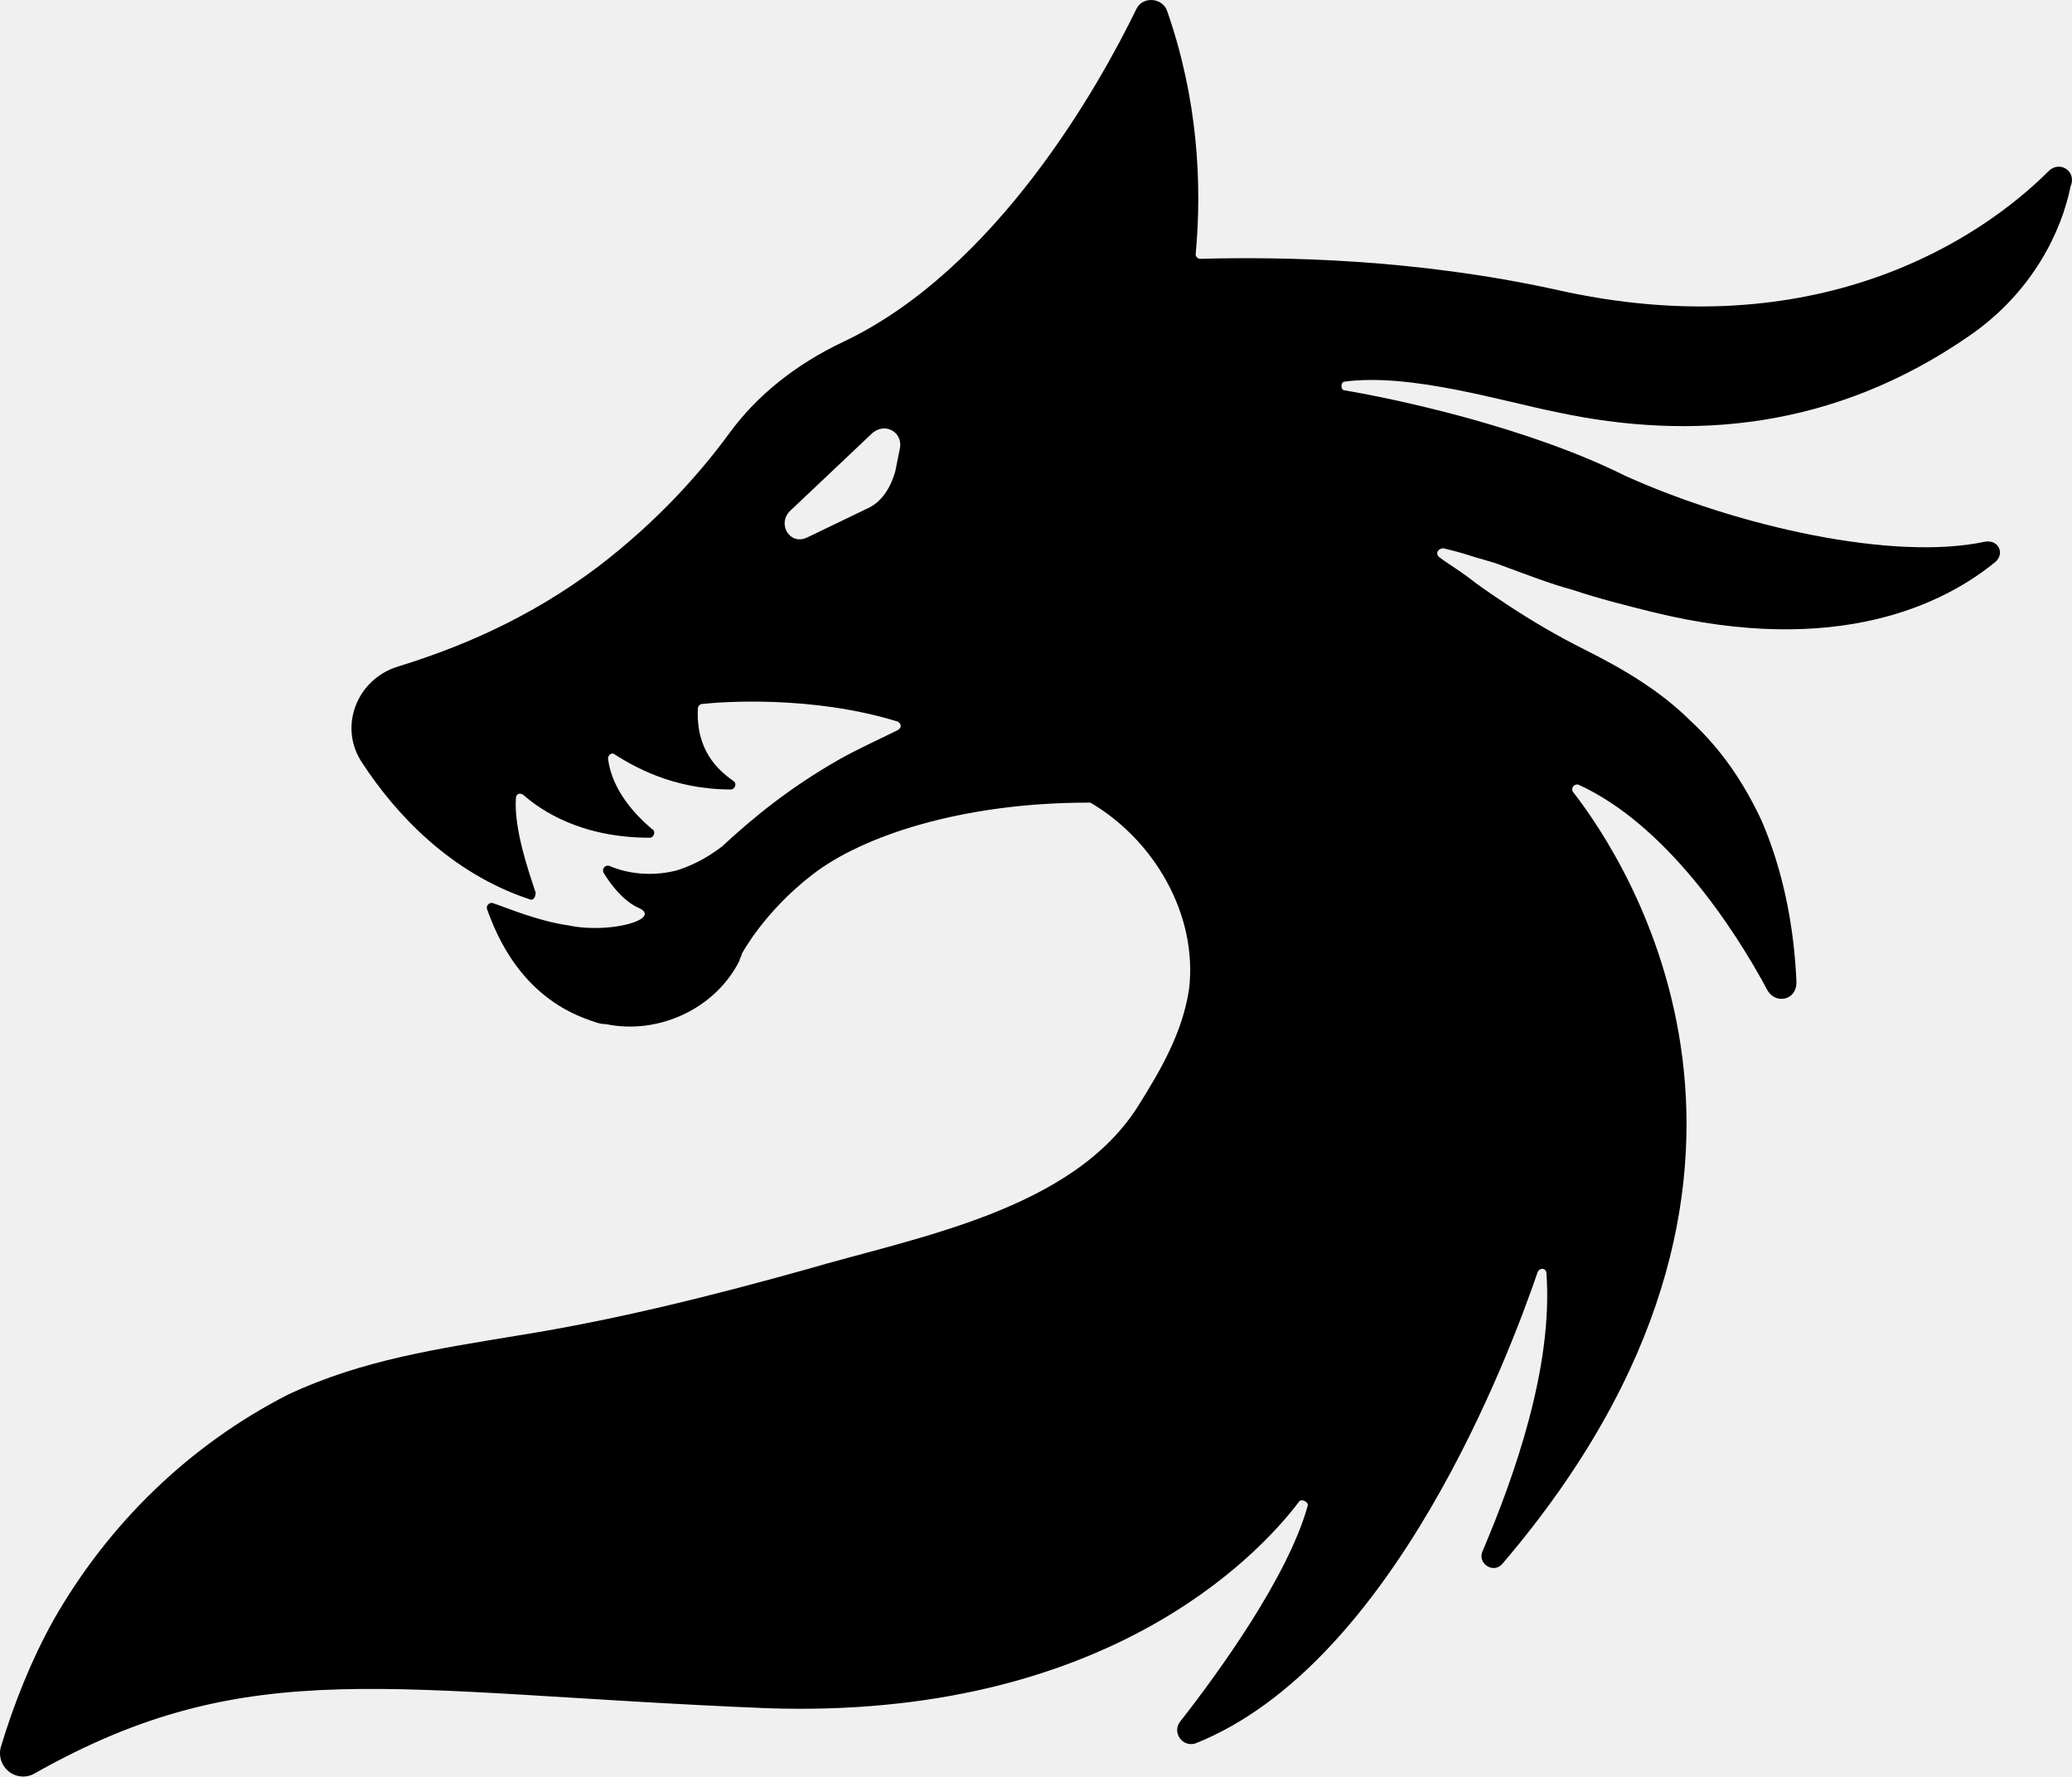
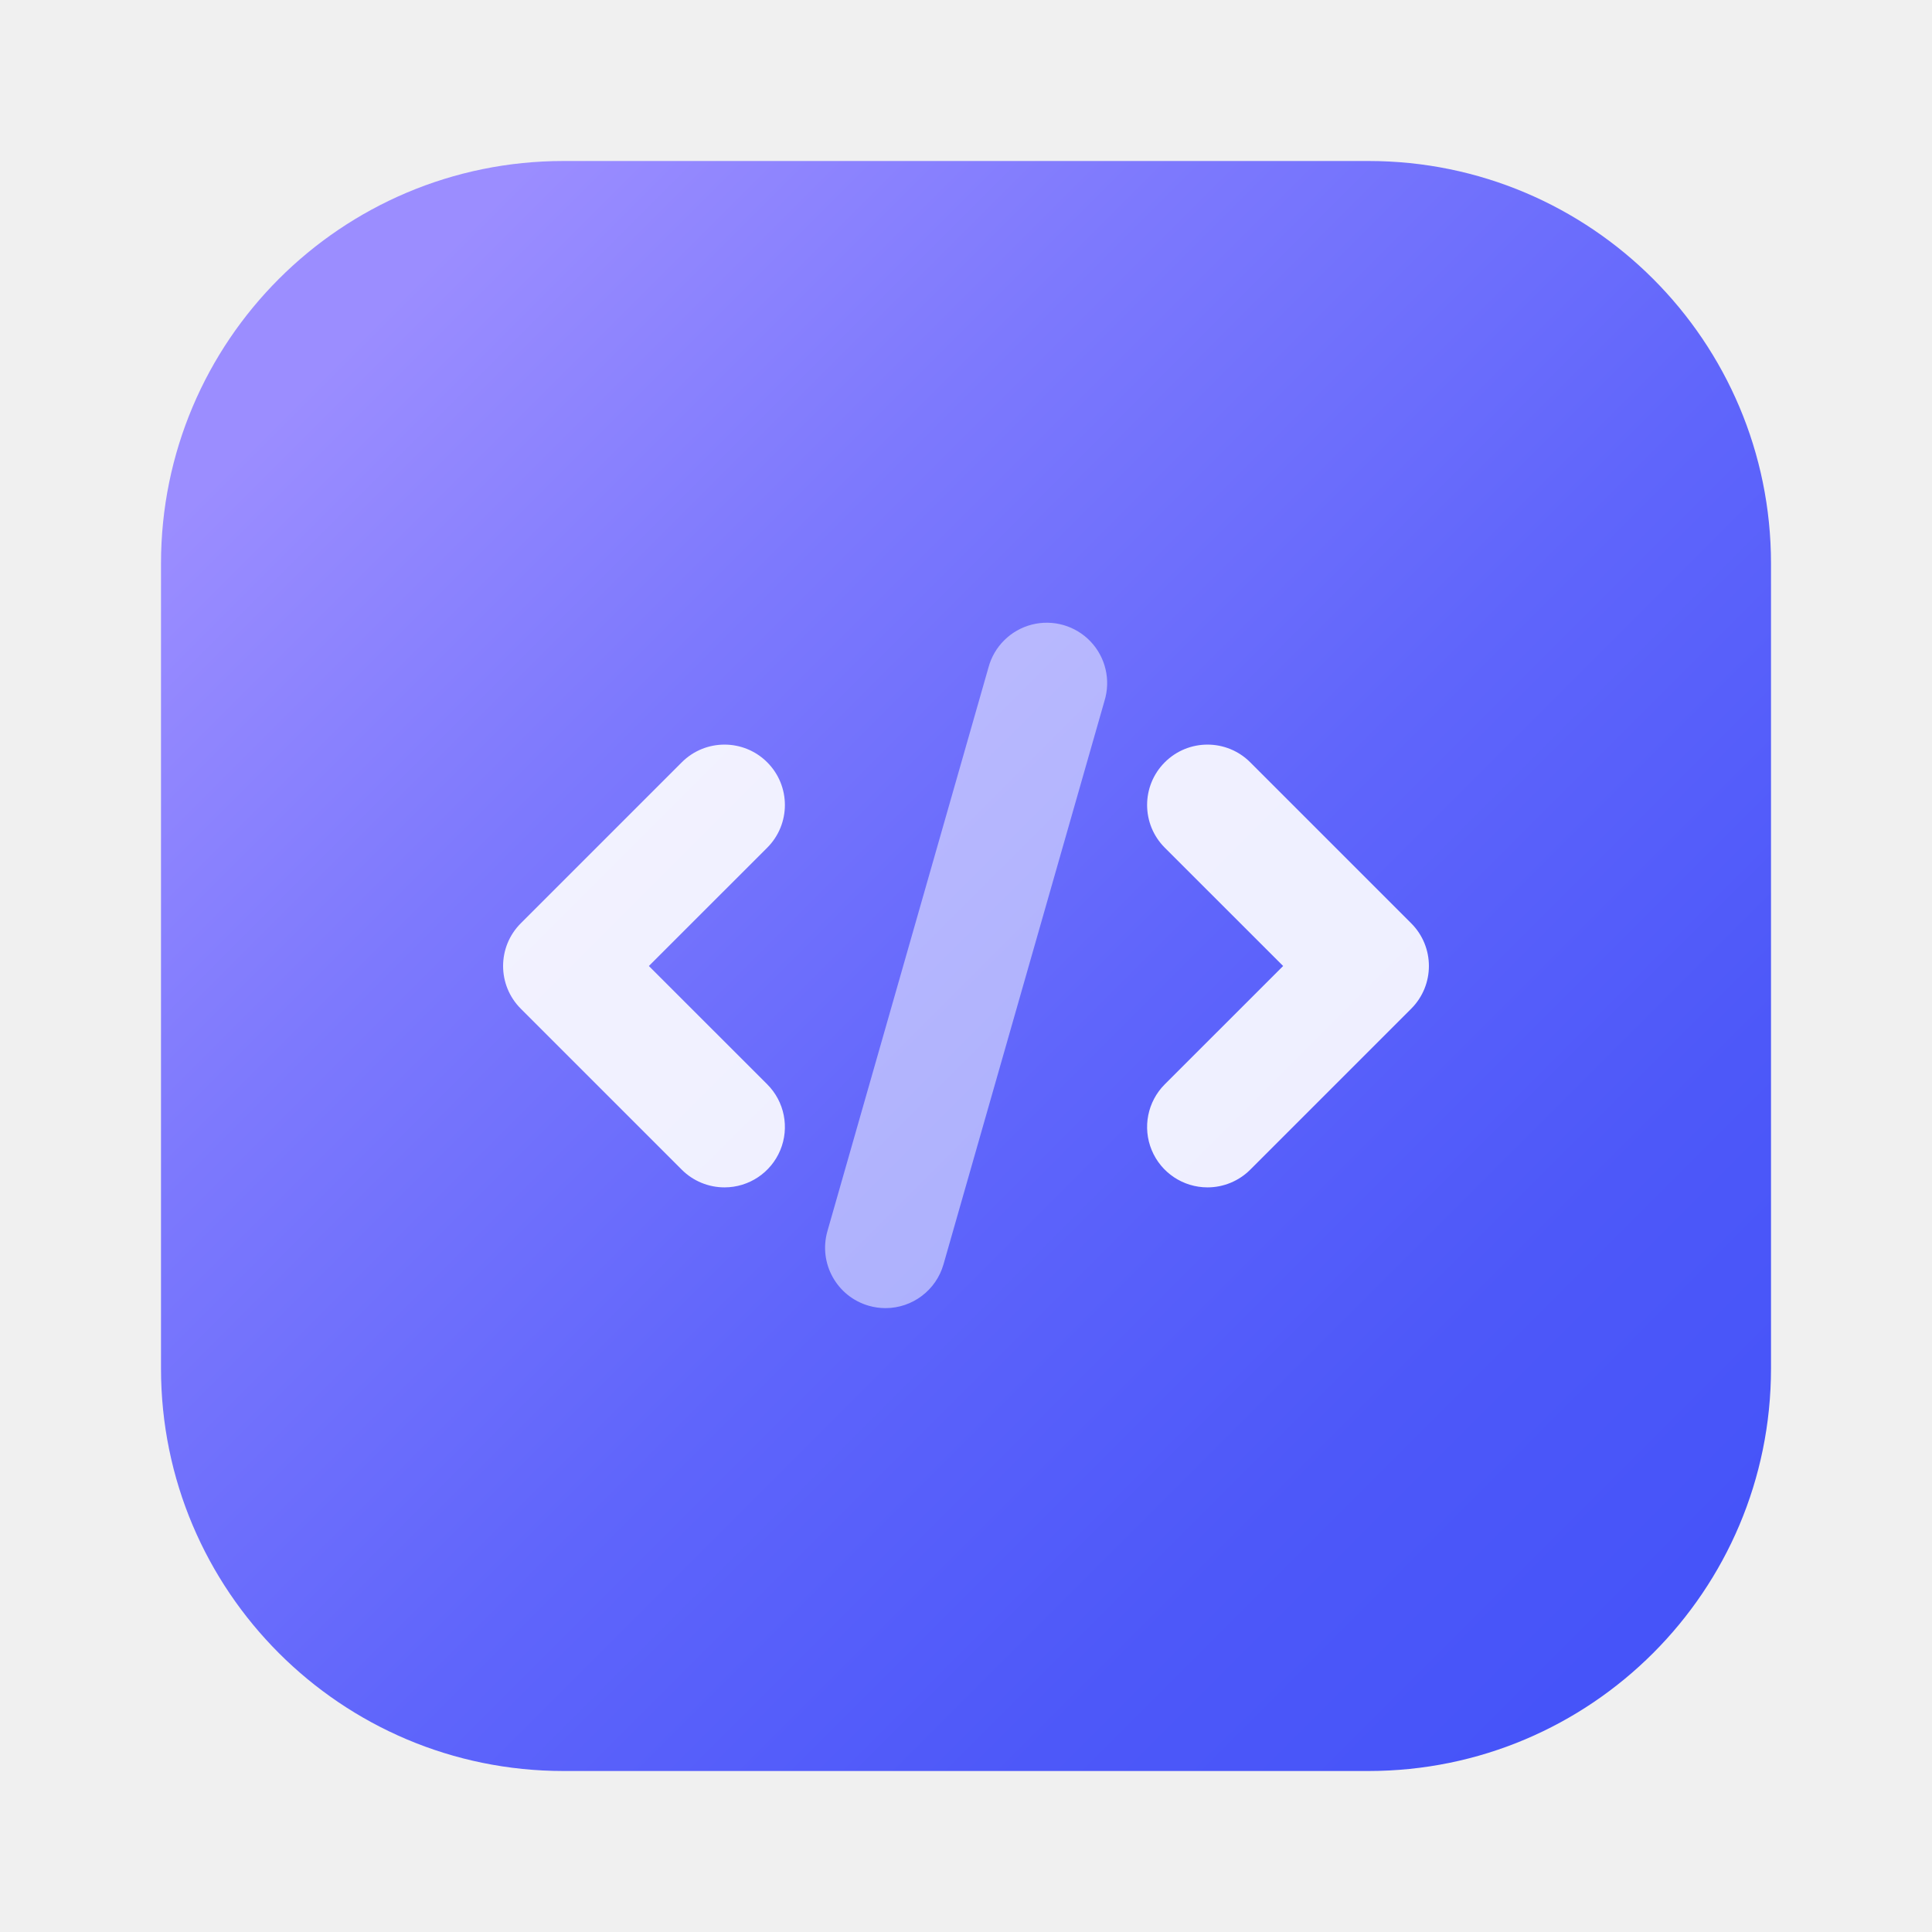
- <svg xmlns="http://www.w3.org/2000/svg" data-v-423bf9ae="" viewBox="0 0 69.98 60" class="icon">
-   <g data-v-423bf9ae="" id="fe0e8301-1745-4fec-bbe6-e47690206722" transform="matrix(0.7405733,0,0,0.7405733,-1.978628,-7.033141)" stroke="none" fill="black">
-     <switch>
-       <g>
-         <path d="M96.1 17.3c-3.1 3.1-10.6 8.1-22.5 5.4-6.4-1.4-12.4-1.5-16.2-1.4-.1 0-.2-.1-.2-.2.3-3.2.1-7.1-1.3-11.1-.2-.6-1.1-.7-1.4-.1-1.7 3.5-6.4 11.9-13.4 15.2-2.1 1-3.9 2.4-5.2 4.2-1.4 1.9-3.3 4-5.9 6-3.3 2.5-6.6 3.8-9.2 4.6-1.9.6-2.7 2.8-1.6 4.4 1.5 2.3 4 5 7.6 6.2.2.1.3-.1.3-.3-.3-.9-1-2.9-.9-4.3 0-.2.2-.3.4-.1.7.6 2.5 1.9 5.7 1.9.2 0 .3-.3.1-.4-.7-.6-1.8-1.7-2-3.2 0-.2.2-.3.3-.2.8.5 2.6 1.6 5.3 1.6.2 0 .3-.3.1-.4-.7-.5-1.7-1.4-1.6-3.3 0-.1.1-.2.2-.2.9-.1 5-.4 8.9.8.2.1.2.3 0 .4-.8.4-1.7.8-2.6 1.3-2.3 1.3-4 2.7-5.4 4-.4.3-1.1.8-2.1 1.1-1.2.3-2.3.1-3-.2-.2-.1-.4.1-.3.3.3.5.9 1.3 1.6 1.6 1.1.5-1.3 1.2-3.2.8-1.4-.2-2.8-.8-3.4-1-.2-.1-.4.1-.3.3.4 1.1 1.5 3.9 4.6 5 .3.1.5.2.8.2 2.4.5 5-.7 6.1-2.9 0-.1.1-.2.1-.3 0 0 1-1.9 3.2-3.6 2.3-1.8 6.9-3.3 12.6-3.3h.1c2.9 1.7 4.9 5.1 4.5 8.5-.3 2-1.3 3.7-2.3 5.3-3 4.8-10.1 6-15.2 7.5-4.3 1.2-8.7 2.3-13.1 3-3.6.6-7.1 1.1-10.5 2.7-4.5 2.3-8.2 5.9-10.7 10.3-1 1.8-1.8 3.8-2.4 5.8-.2.9.7 1.6 1.5 1.2 9.9-5.6 16.2-3.7 33.5-3C53 87.9 60 80.5 61.9 78c.1-.2.5 0 .4.2-.9 3.2-4 7.5-5.8 9.8-.4.5.1 1.2.7 1 9-3.6 14.3-17.7 15.6-21.5.1-.2.4-.2.4.1.3 4.3-1.5 9.3-2.9 12.6-.3.6.5 1.1.9.6 15.1-17.7 5.7-32 3.2-35.2-.1-.2.1-.4.3-.3 3.9 1.8 7 6.4 8.6 9.4.4.6 1.3.4 1.3-.4-.1-2.5-.6-5.1-1.6-7.4-.8-1.7-1.8-3.2-3.2-4.5-1.4-1.4-3.1-2.4-4.9-3.3-1.2-.6-2.4-1.3-3.6-2.1-.6-.4-1.2-.8-1.7-1.2-.4-.3-.9-.6-1.3-.9-.2-.2 0-.4.2-.4.4.1.8.2 1.1.3.6.2 1.1.3 1.6.5 1.1.4 2.1.8 3.2 1.1 1.2.4 2.4.7 3.6 1 8.5 2.1 13.4-.4 15.7-2.3.4-.4.1-1-.5-.9-4.2.9-11.3-.7-16.4-3-4.4-2.2-10.4-3.5-12.8-3.9-.2 0-.2-.4 0-.4 3-.4 7.2.9 9.7 1.4 6.1 1.3 12.6.8 18.8-3.5 2.9-2 4.2-4.8 4.6-6.8.3-.7-.5-1.2-1-.7zM43.7 30l-.2 1c-.2.7-.6 1.4-1.3 1.7L39.5 34c-.8.4-1.4-.6-.8-1.2l3.7-3.5c.6-.6 1.5-.1 1.3.7z" />
-       </g>
-     </switch>
+ <svg xmlns="http://www.w3.org/2000/svg" height="512" viewBox="0 0 48 48" width="512">
+   <linearGradient id="a" gradientUnits="userSpaceOnUse" x1="8.609" x2="40.619" y1="8.609" y2="40.619">
+     <stop offset="0" stop-color="#9b8dff" />
+     <stop offset=".252" stop-color="#7d79fd" />
+     <stop offset=".555" stop-color="#5f65fb" />
+     <stop offset=".815" stop-color="#4d58f9" />
+     <stop offset="1" stop-color="#4654f9" />
+   </linearGradient>
+   <rect fill="url(#a)" height="40" rx="10" width="40" x="4" y="4" />
+   <g opacity=".9">
+     <path d="m18 29.5a1.5 1.5 0 0 1 -1.061-.439l-4-4a1.5 1.5 0 0 1 0-2.122l4-4a1.5 1.5 0 0 1 2.122 2.122l-2.94 2.939 2.94 2.939a1.5 1.5 0 0 1 -1.061 2.561z" fill="#fff" />
+   </g>
+   <g opacity=".9">
+     <path d="m30 29.5a1.5 1.5 0 0 1 -1.061-2.561l2.94-2.939-2.94-2.939a1.5 1.5 0 0 1 2.122-2.122l4 4a1.5 1.5 0 0 1 0 2.122l-4 4a1.5 1.5 0 0 1 -1.061.439z" fill="#fff" />
+   </g>
+   <g opacity=".5">
+     <path d="m22 32.5a1.514 1.514 0 0 1 -.413-.058 1.5 1.5 0 0 1 -1.03-1.854l4-14a1.5 1.5 0 1 1 2.884.824l-4 14a1.5 1.5 0 0 1 -1.441 1.088z" fill="#fff" />
  </g>
</svg>
